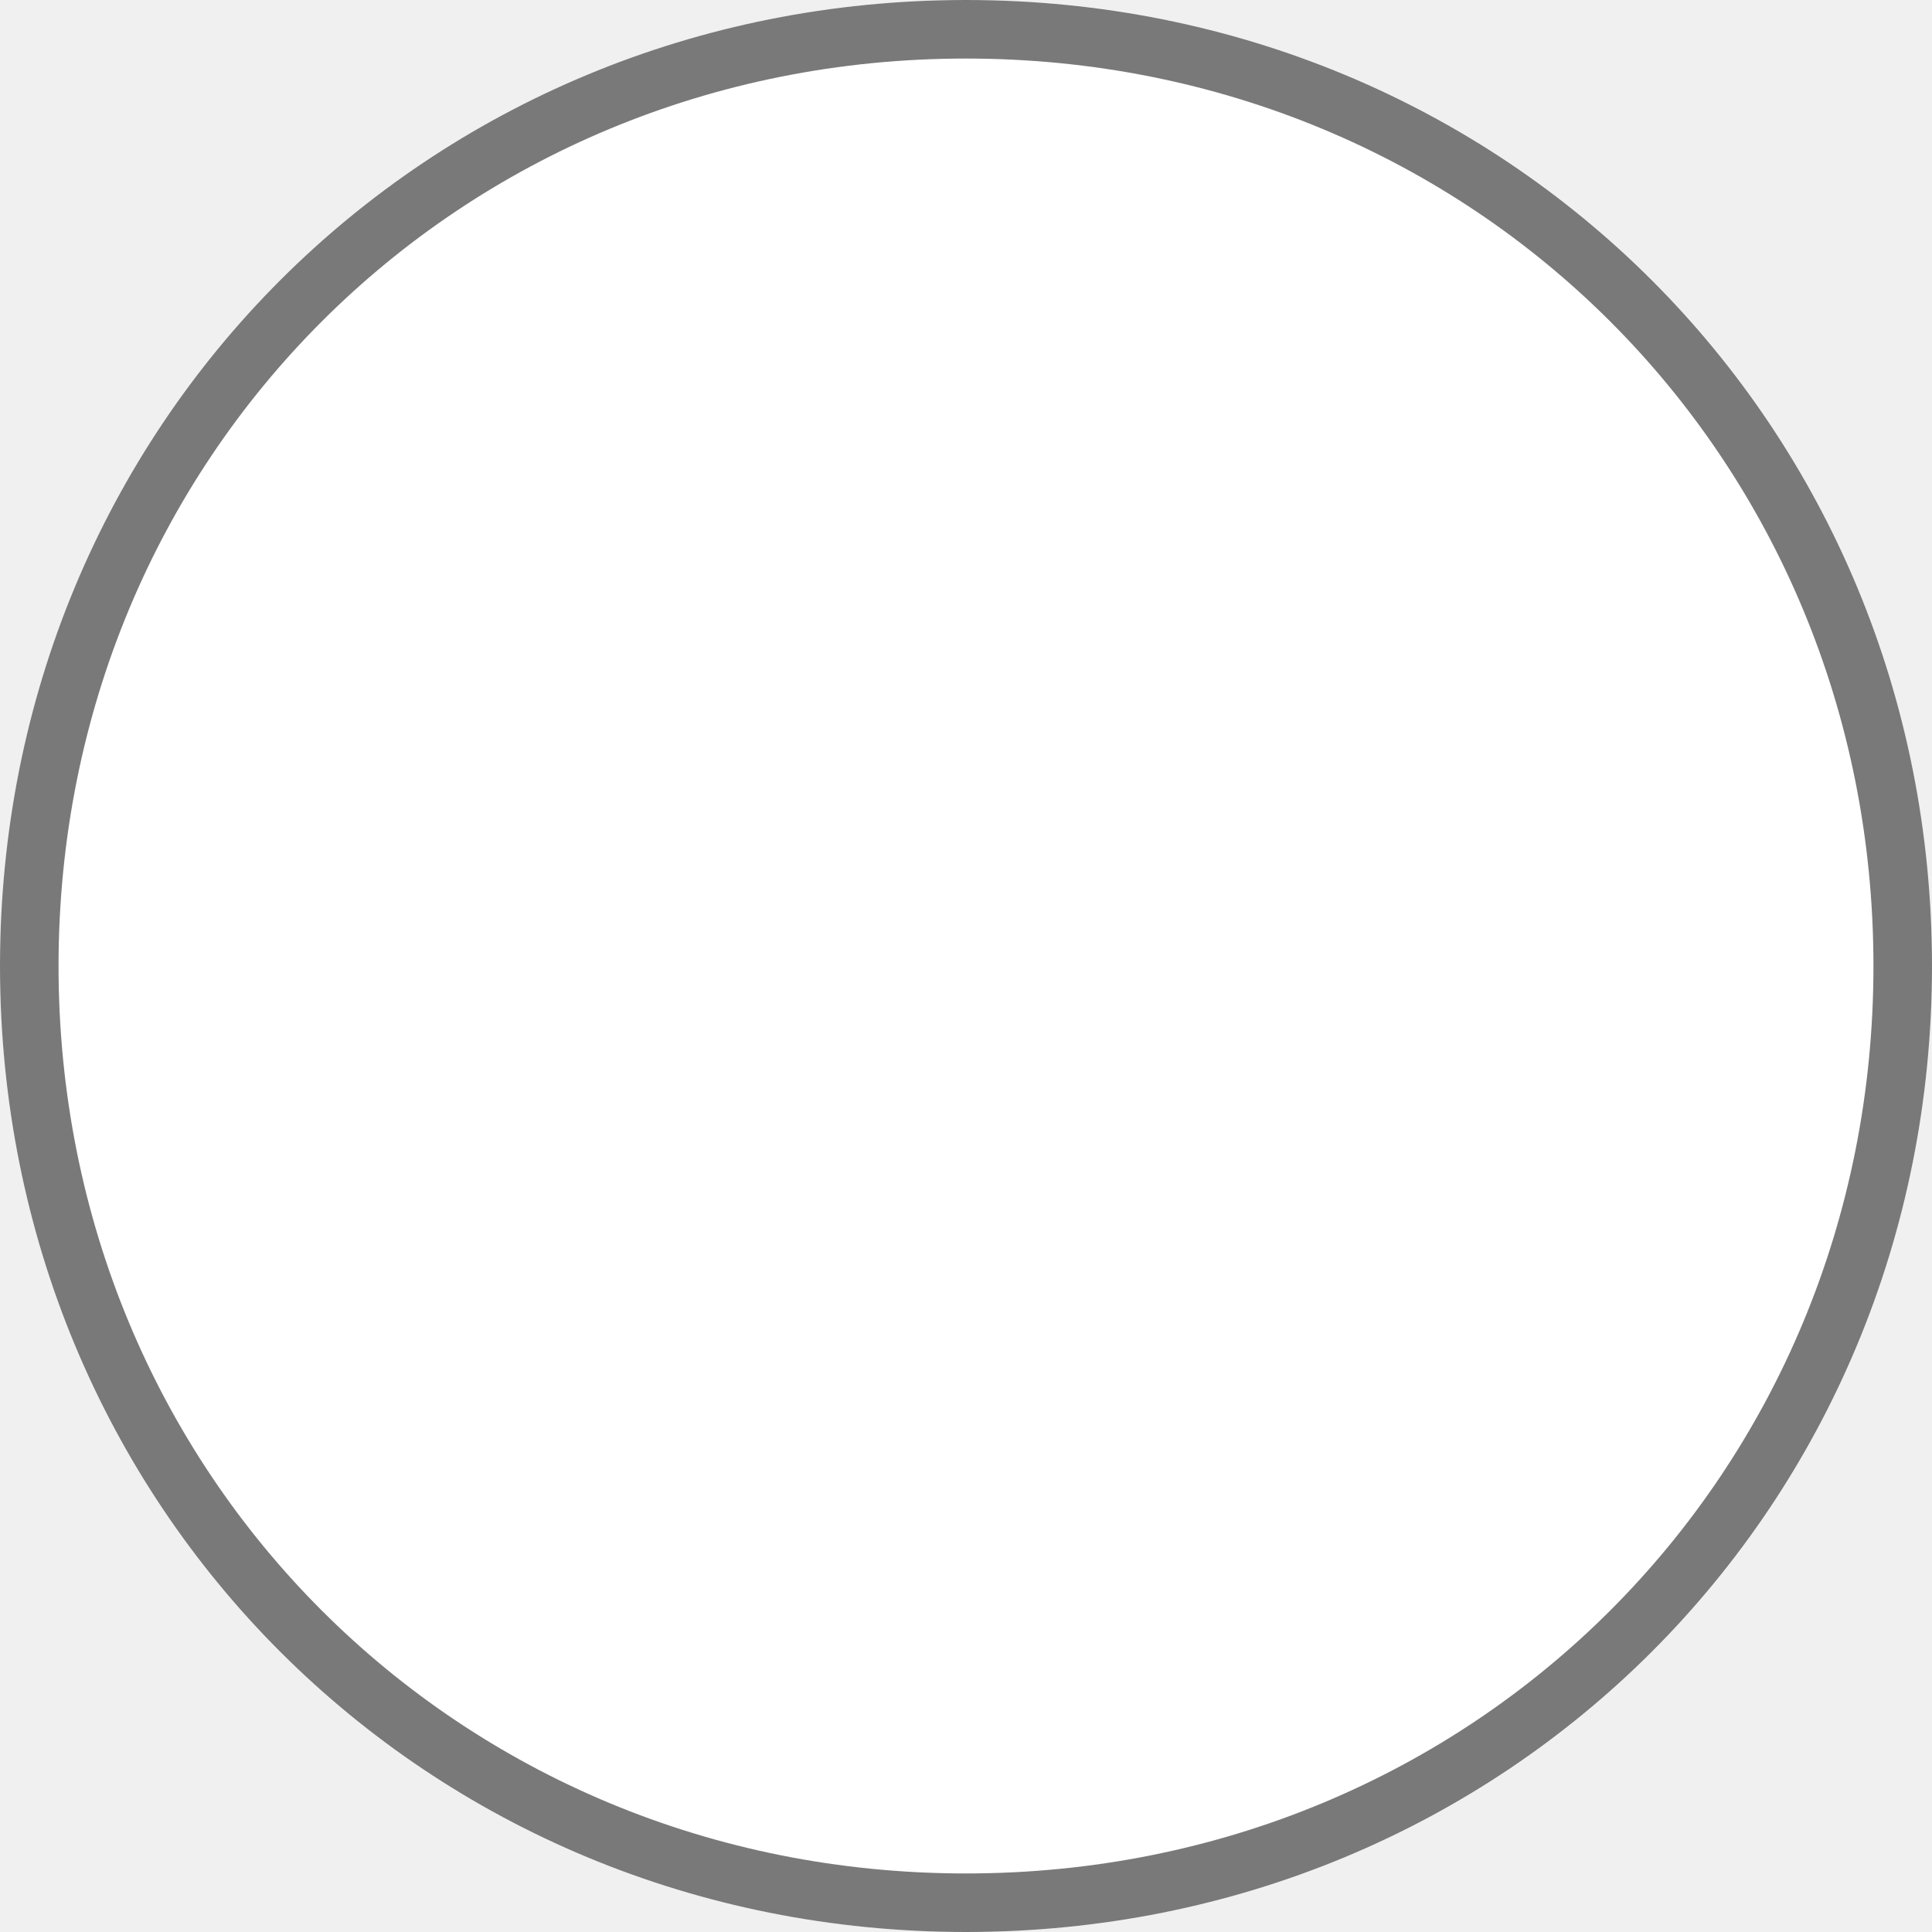
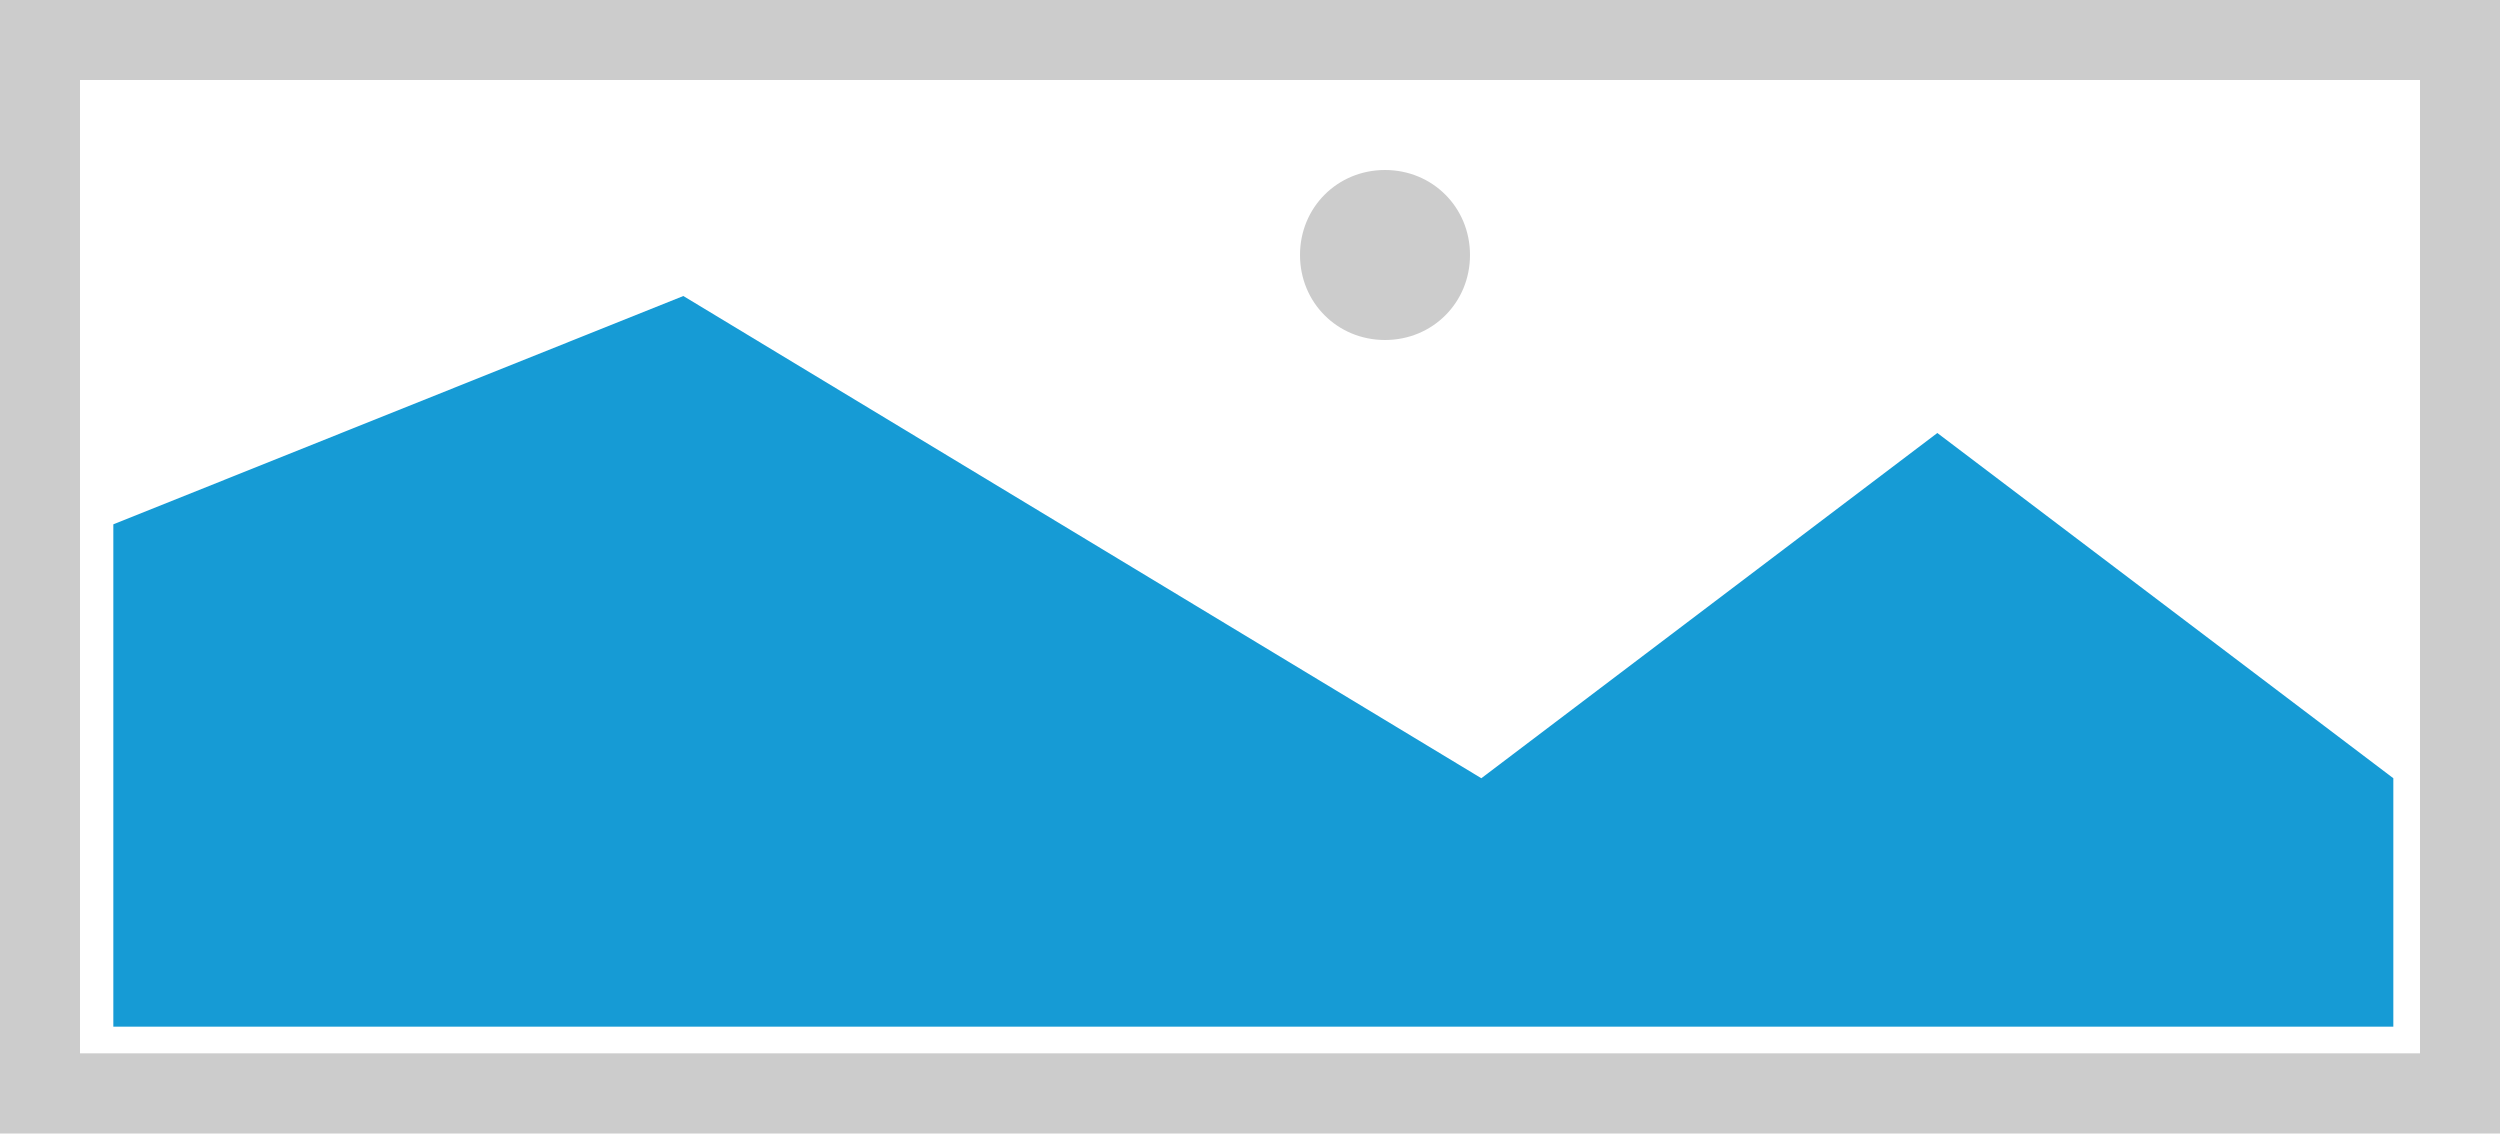
- <svg xmlns="http://www.w3.org/2000/svg" version="1.1" width="33px" height="33px">
-   <g transform="matrix(1 0 0 1 -13 -239 )">
-     <path d="M 29.5 239  C 38.74 239  46 246.26  46 255.5  C 46 264.74  38.74 272  29.5 272  C 20.26 272  13 264.74  13 255.5  C 13 246.26  20.26 239  29.5 239  Z " fill-rule="nonzero" fill="#ffffff" stroke="none" />
-     <path d="M 29.5 239.5  C 38.46 239.5  45.5 246.54  45.5 255.5  C 45.5 264.46  38.46 271.5  29.5 271.5  C 20.54 271.5  13.5 264.46  13.5 255.5  C 13.5 246.54  20.54 239.5  29.5 239.5  Z " stroke-width="1" stroke="#797979" fill="none" />
+ <svg xmlns="http://www.w3.org/2000/svg" version="1.1" width="375px" height="170px">
+   <g transform="matrix(1 0 0 1 0 -62 )">
+     <path d="M 0 62  L 375 62  L 375 232  L 0 232  L 0 62  " fill-rule="nonzero" fill="#cccccc" stroke="none" />
+     <path d="M 12 74  L 363 74  L 363 220  L 12 220  L 12 74  " fill-rule="nonzero" fill="#ffffff" stroke="none" />
+     <path d="M 207.75 113  C 200.61 113  195 107.39  195 100.25  C 195 93.11  200.61 87.5  207.75 87.5  C 214.89 87.5  220.5 93.11  220.5 100.25  C 220.5 107.39  214.89 113  207.75 113  " fill-rule="nonzero" fill="#cccccc" stroke="none" />
+     <path d="M 17 216  L 17 140.65  L 102.5 106.4  L 222.2 178.736  L 290.6 126.95  L 359 178.736  L 359 216  L 17 216  " fill-rule="nonzero" fill="#169bd5" stroke="none" />
  </g>
</svg>
